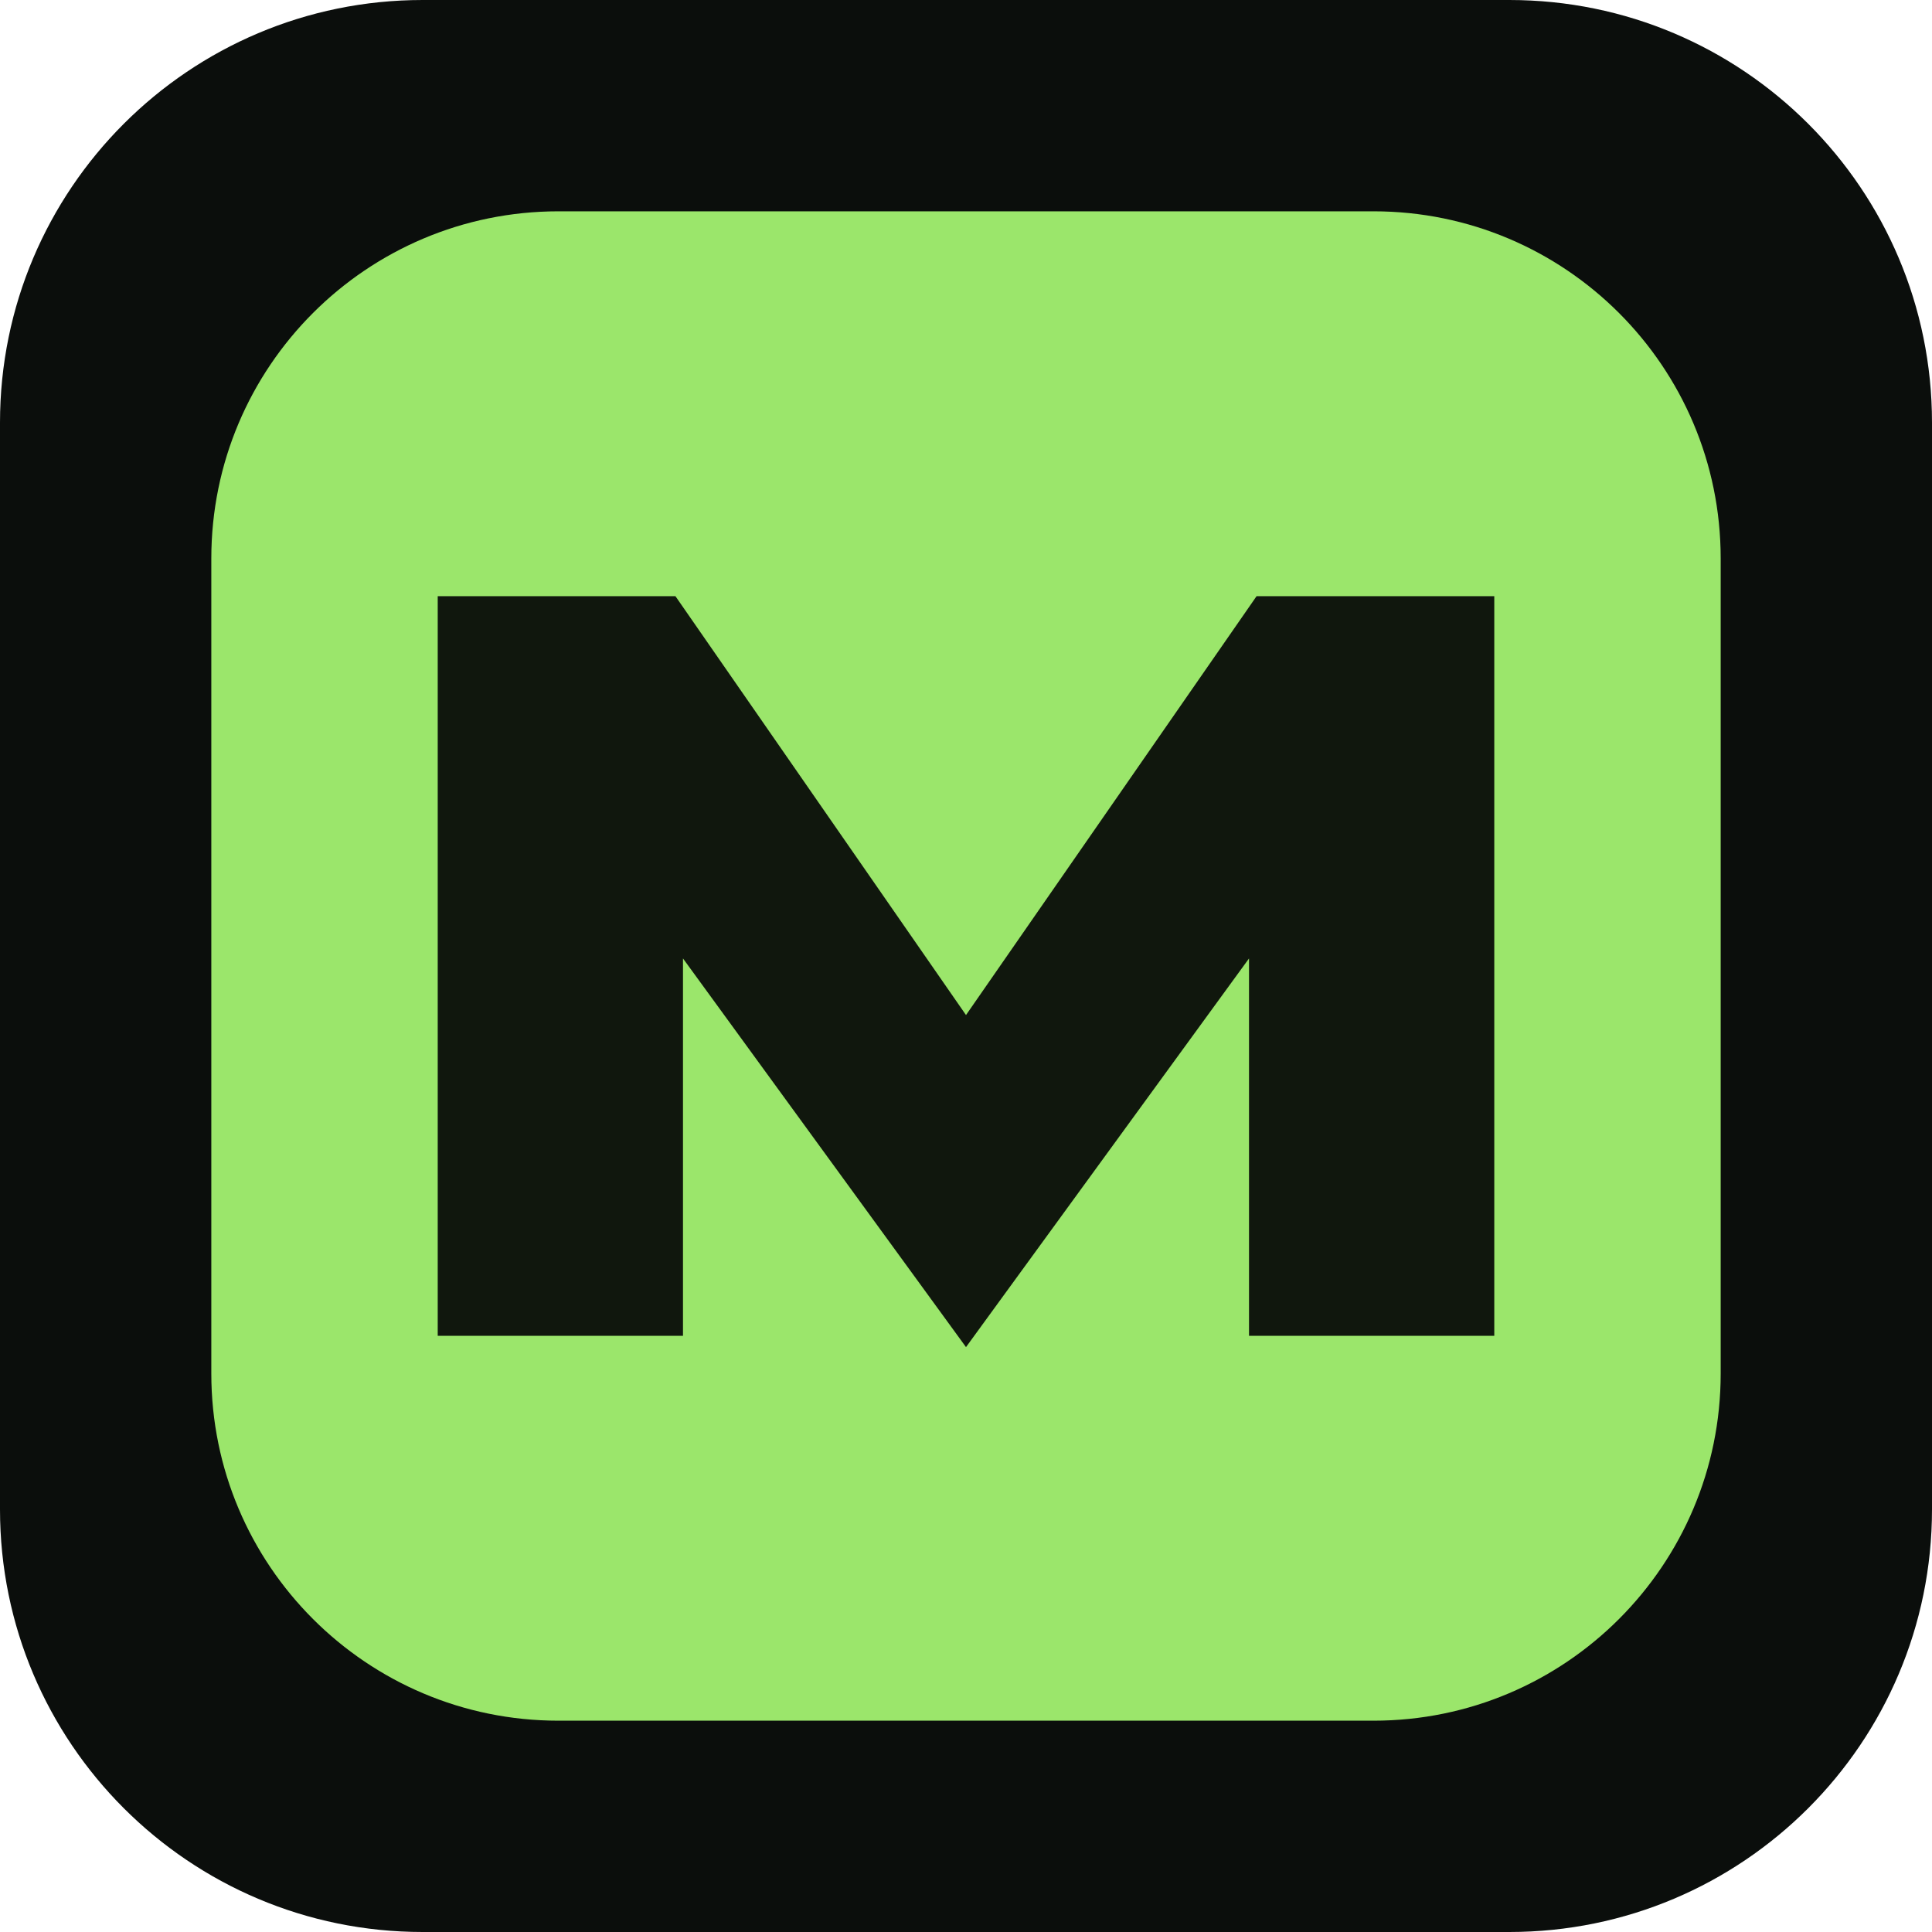
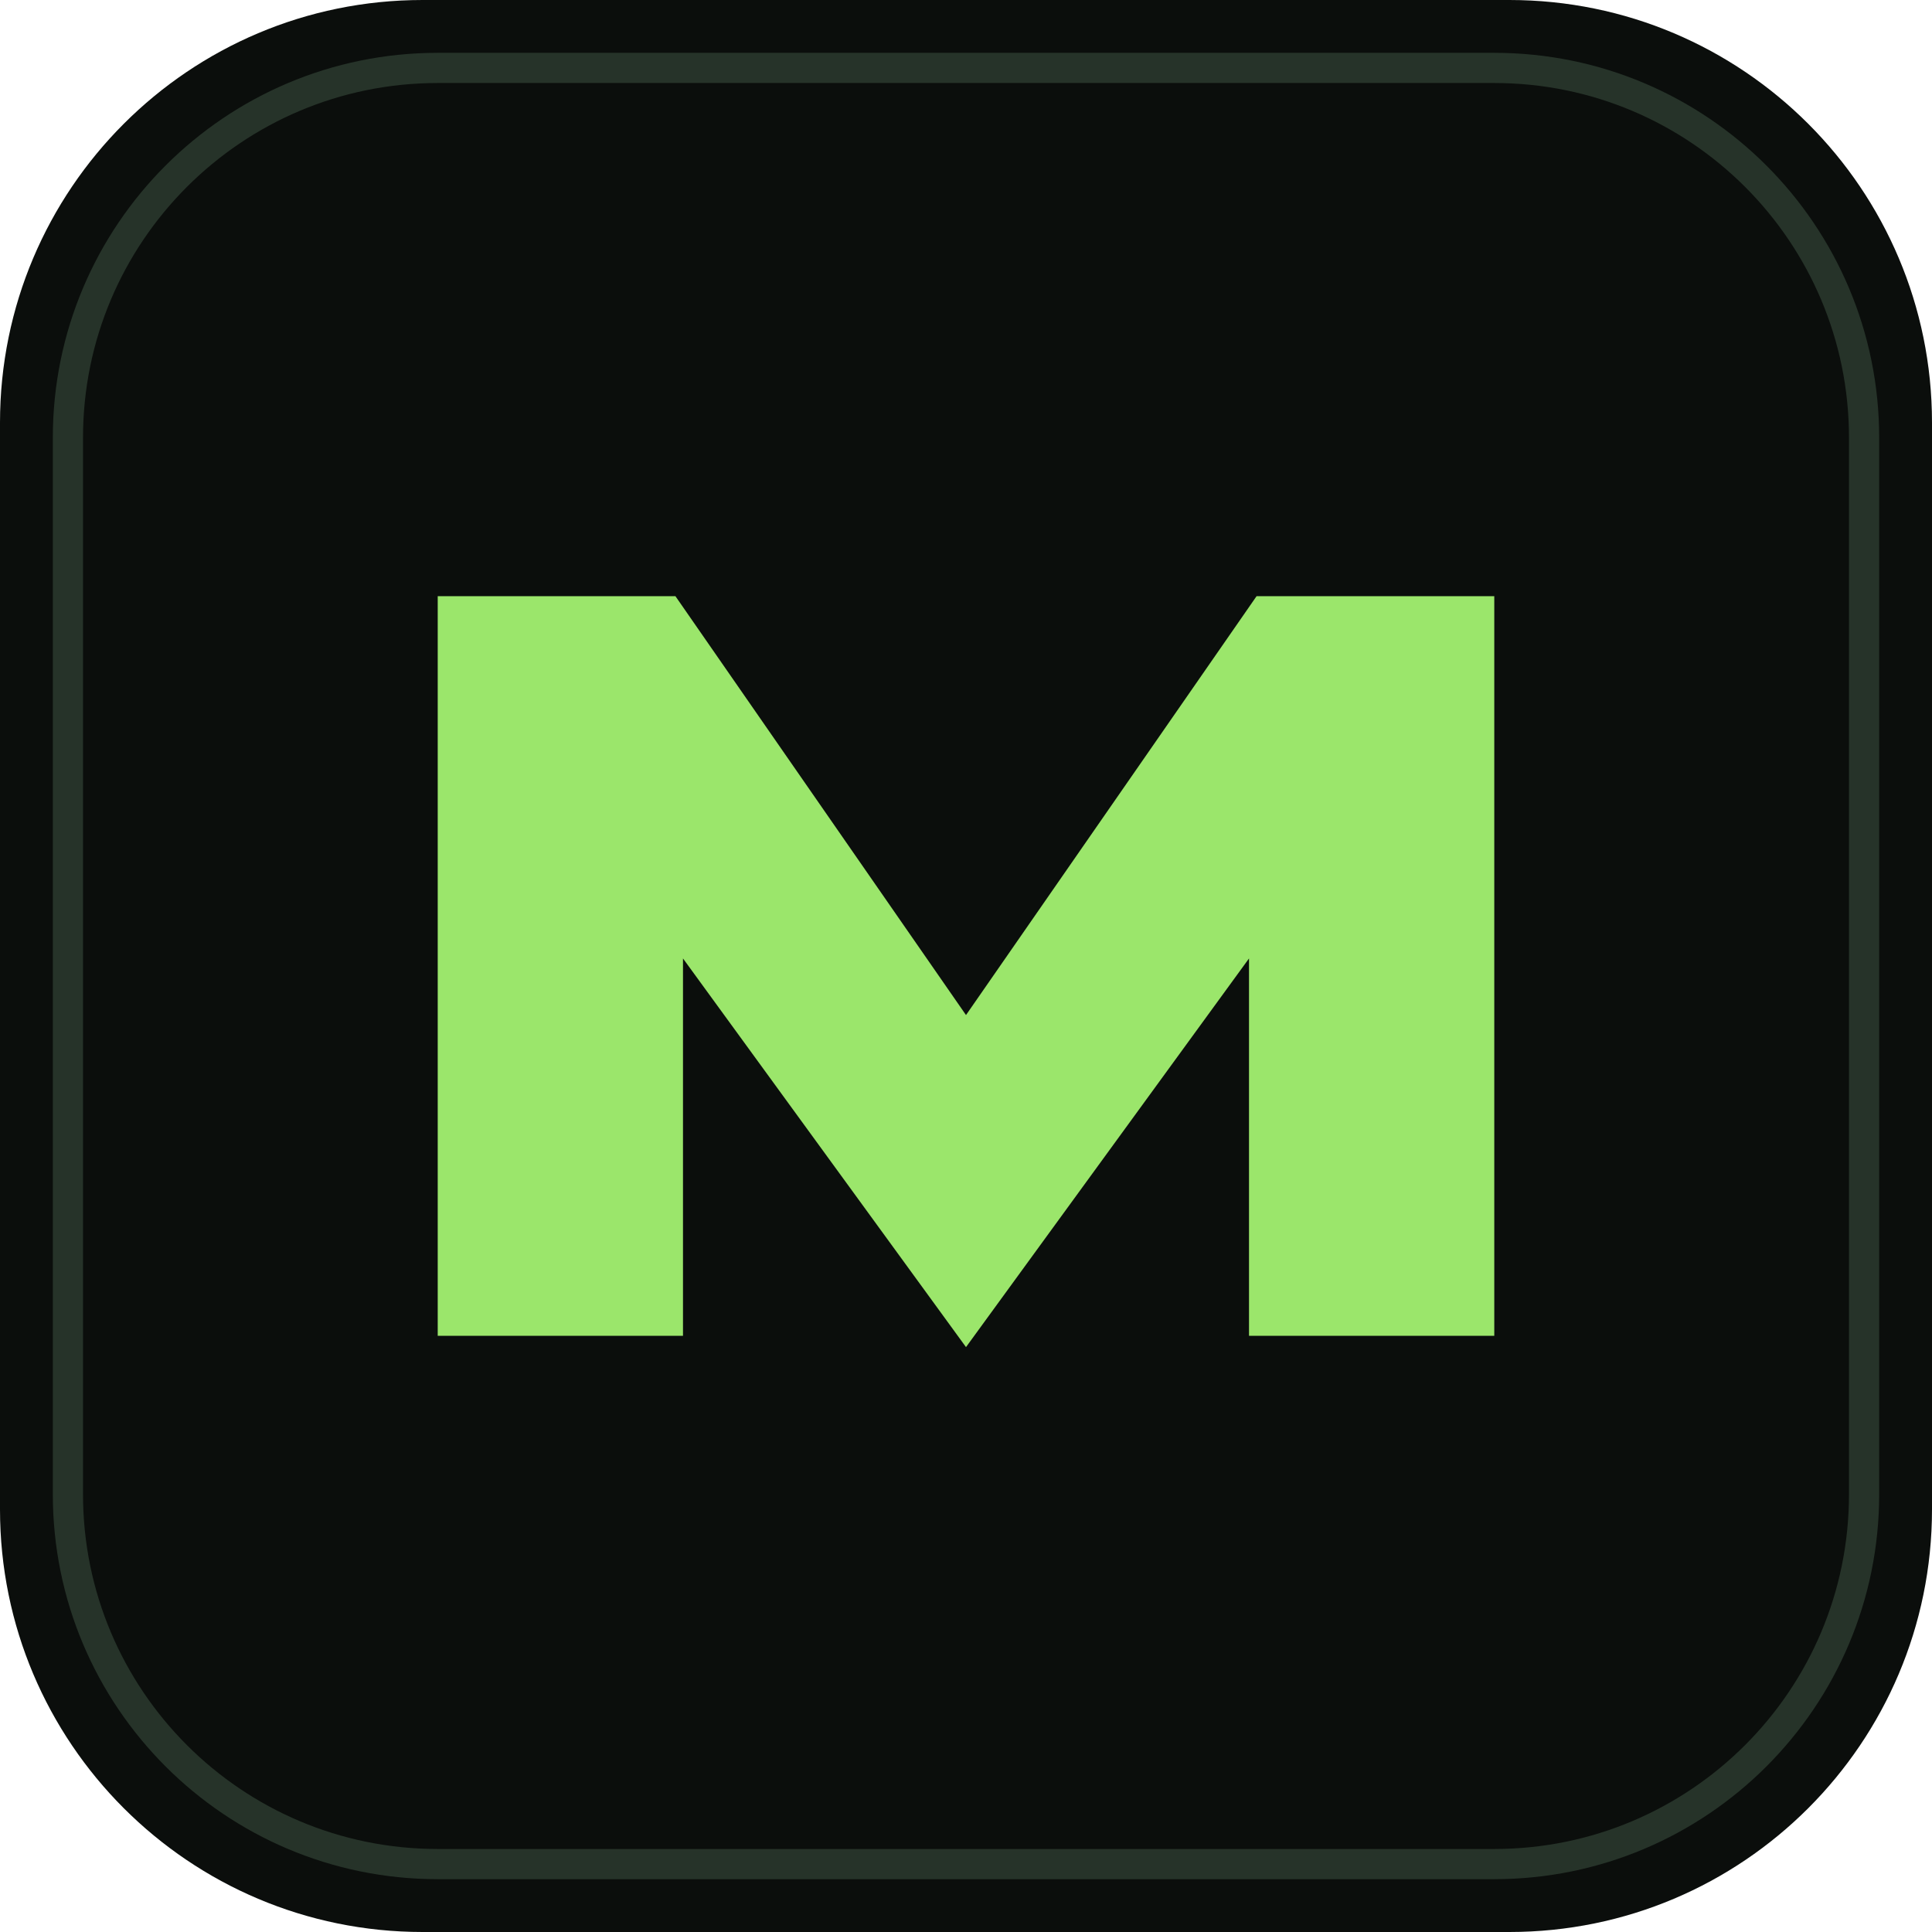
<svg xmlns="http://www.w3.org/2000/svg" viewBox="0 0 512 512">
-   <rect width="512" height="512" rx="112" fill="#0b0e0c" />
-   <rect x="56" y="56" width="400" height="400" rx="92" fill="#9be66b" />
-   <path d="M116 354V158h63l77 111 77-111h63v196h-65V254l-75 103-75-103v100z" fill="#10170d" />
+   <rect width="512" height="512" rx="112" fill="#0B0E0C" />
+   <rect x="18" y="18" width="476" height="476" rx="98" fill="none" stroke="#263329" stroke-width="8" />
+   <path d="M116 354V158h63l77 111 77-111h63v196h-65V254l-75 103-75-103v100z" fill="#9BE66B" />
</svg>
